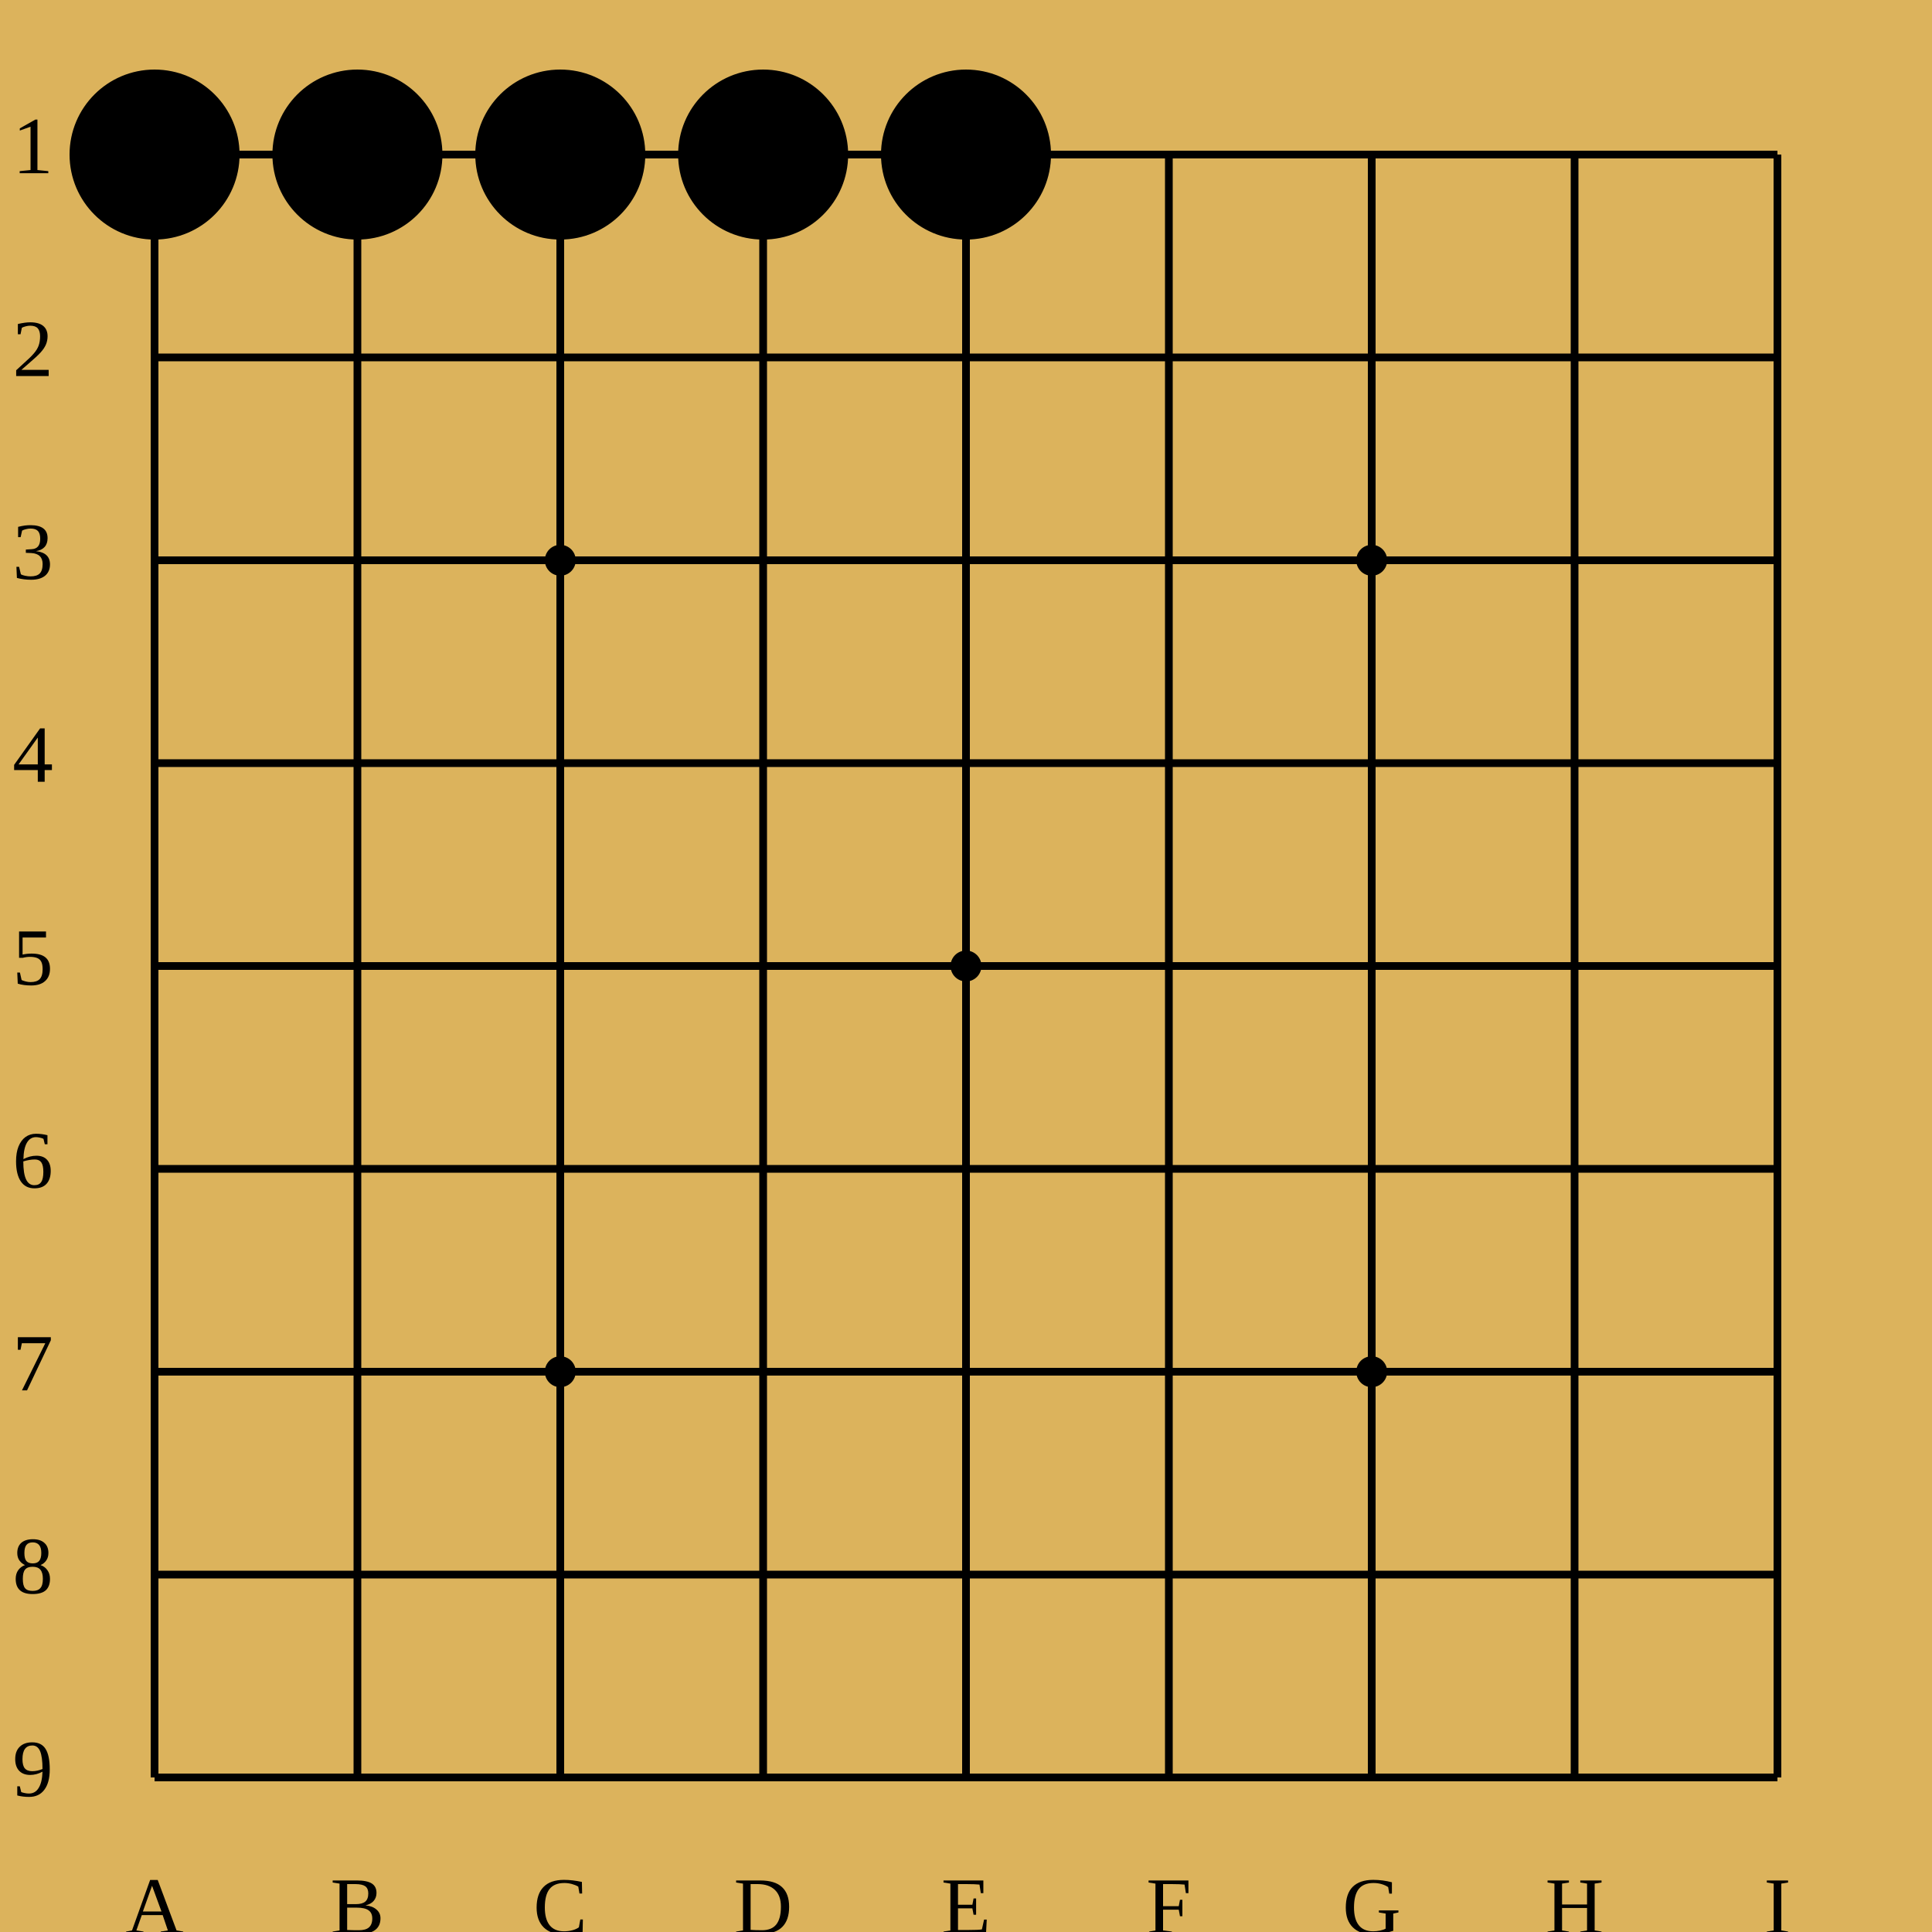
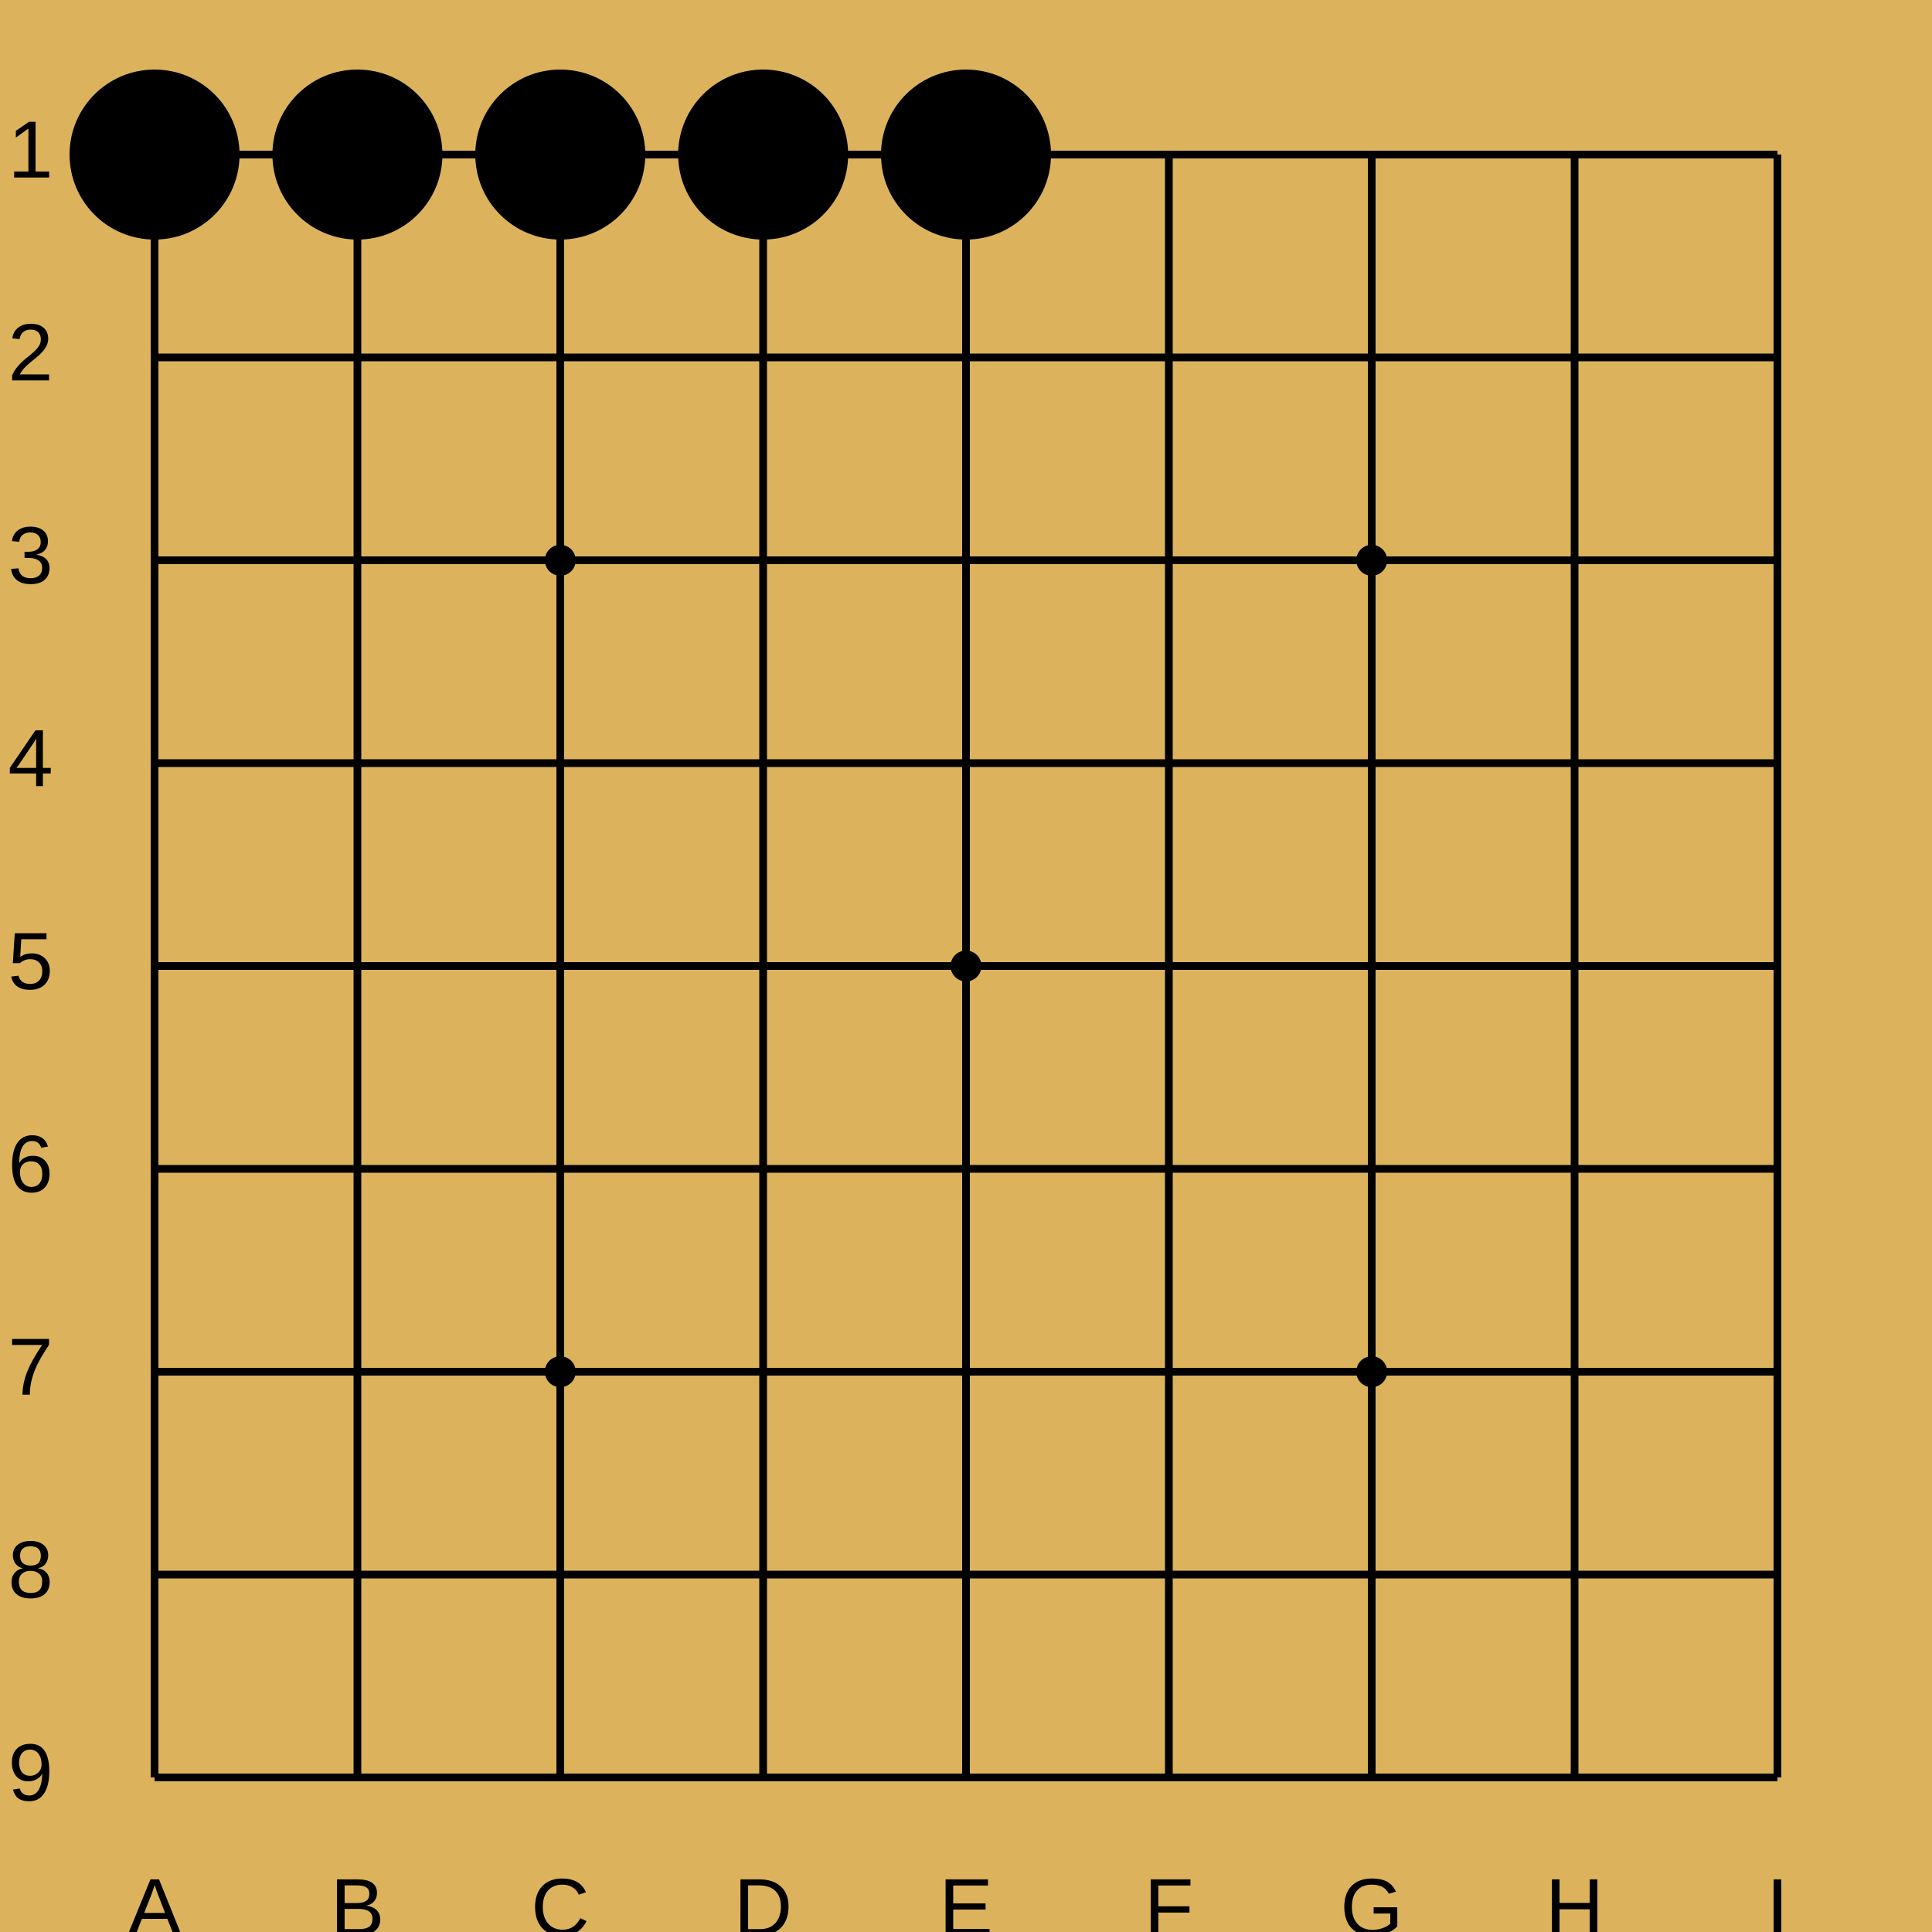
<svg xmlns="http://www.w3.org/2000/svg" width="250" height="250" viewBox="0 0 250 250" class="go-board-svg">
  <rect x="0" y="0" width="250" height="250" fill="#DCB35C" />
  <line x1="20" y1="20" x2="20" y2="230" stroke="#000000" stroke-width="1" />
  <line x1="20" y1="20" x2="230" y2="20" stroke="#000000" stroke-width="1" />
  <line x1="46.25" y1="20" x2="46.25" y2="230" stroke="#000000" stroke-width="1" />
  <line x1="20" y1="46.25" x2="230" y2="46.25" stroke="#000000" stroke-width="1" />
  <line x1="72.5" y1="20" x2="72.5" y2="230" stroke="#000000" stroke-width="1" />
  <line x1="20" y1="72.5" x2="230" y2="72.5" stroke="#000000" stroke-width="1" />
  <line x1="98.75" y1="20" x2="98.75" y2="230" stroke="#000000" stroke-width="1" />
  <line x1="20" y1="98.75" x2="230" y2="98.75" stroke="#000000" stroke-width="1" />
  <line x1="125" y1="20" x2="125" y2="230" stroke="#000000" stroke-width="1" />
  <line x1="20" y1="125" x2="230" y2="125" stroke="#000000" stroke-width="1" />
  <line x1="151.25" y1="20" x2="151.25" y2="230" stroke="#000000" stroke-width="1" />
  <line x1="20" y1="151.25" x2="230" y2="151.25" stroke="#000000" stroke-width="1" />
  <line x1="177.5" y1="20" x2="177.5" y2="230" stroke="#000000" stroke-width="1" />
  <line x1="20" y1="177.5" x2="230" y2="177.5" stroke="#000000" stroke-width="1" />
  <line x1="203.75" y1="20" x2="203.75" y2="230" stroke="#000000" stroke-width="1" />
  <line x1="20" y1="203.75" x2="230" y2="203.75" stroke="#000000" stroke-width="1" />
  <line x1="230" y1="20" x2="230" y2="230" stroke="#000000" stroke-width="1" />
  <line x1="20" y1="230" x2="230" y2="230" stroke="#000000" stroke-width="1" />
  <circle cx="72.5" cy="72.5" r="2" fill="#000000" />
  <circle cx="177.5" cy="72.5" r="2" fill="#000000" />
  <circle cx="125" cy="125" r="2" fill="#000000" />
  <circle cx="72.5" cy="177.5" r="2" fill="#000000" />
  <circle cx="177.5" cy="177.5" r="2" fill="#000000" />
  <circle cx="20" cy="20" r="10.5" fill="#000000" stroke="#000000" stroke-width="1" />
  <circle cx="46.25" cy="20" r="10.5" fill="#000000" stroke="#000000" stroke-width="1" />
  <circle cx="72.5" cy="20" r="10.5" fill="#000000" stroke="#000000" stroke-width="1" />
  <circle cx="98.75" cy="20" r="10.5" fill="#000000" stroke="#000000" stroke-width="1" />
  <circle cx="125" cy="20" r="10.5" fill="#000000" stroke="#000000" stroke-width="1" />
-   <text x="6.875" y="20" fill="#000000" font-size="10.5" text-anchor="end" dominant-baseline="middle">1</text>
-   <text x="6.875" y="46.25" fill="#000000" font-size="10.5" text-anchor="end" dominant-baseline="middle">2</text>
-   <text x="6.875" y="72.5" fill="#000000" font-size="10.5" text-anchor="end" dominant-baseline="middle">3</text>
-   <text x="6.875" y="98.75" fill="#000000" font-size="10.5" text-anchor="end" dominant-baseline="middle">4</text>
-   <text x="6.875" y="125" fill="#000000" font-size="10.5" text-anchor="end" dominant-baseline="middle">5</text>
-   <text x="6.875" y="151.25" fill="#000000" font-size="10.5" text-anchor="end" dominant-baseline="middle">6</text>
-   <text x="6.875" y="177.5" fill="#000000" font-size="10.5" text-anchor="end" dominant-baseline="middle">7</text>
-   <text x="6.875" y="203.75" fill="#000000" font-size="10.5" text-anchor="end" dominant-baseline="middle">8</text>
-   <text x="6.875" y="230" fill="#000000" font-size="10.5" text-anchor="end" dominant-baseline="middle">9</text>
-   <text x="20" y="243.125" fill="#000000" font-size="10.5" text-anchor="middle" dominant-baseline="hanging">A</text>
-   <text x="46.25" y="243.125" fill="#000000" font-size="10.5" text-anchor="middle" dominant-baseline="hanging">B</text>
-   <text x="72.5" y="243.125" fill="#000000" font-size="10.5" text-anchor="middle" dominant-baseline="hanging">C</text>
-   <text x="98.75" y="243.125" fill="#000000" font-size="10.5" text-anchor="middle" dominant-baseline="hanging">D</text>
-   <text x="125" y="243.125" fill="#000000" font-size="10.5" text-anchor="middle" dominant-baseline="hanging">E</text>
-   <text x="151.25" y="243.125" fill="#000000" font-size="10.5" text-anchor="middle" dominant-baseline="hanging">F</text>
-   <text x="177.5" y="243.125" fill="#000000" font-size="10.5" text-anchor="middle" dominant-baseline="hanging">G</text>
-   <text x="203.75" y="243.125" fill="#000000" font-size="10.5" text-anchor="middle" dominant-baseline="hanging">H</text>
-   <text x="230" y="243.125" fill="#000000" font-size="10.5" text-anchor="middle" dominant-baseline="hanging">I</text>
+   <text x="6.875" y="20" font-size="10.5" text-anchor="end" dominant-baseline="middle" font-family="Arial, sans-serif" style="fill: #000000 !important;">1</text>
+   <text x="6.875" y="46.25" font-size="10.5" text-anchor="end" dominant-baseline="middle" font-family="Arial, sans-serif" style="fill: #000000 !important;">2</text>
+   <text x="6.875" y="72.5" font-size="10.5" text-anchor="end" dominant-baseline="middle" font-family="Arial, sans-serif" style="fill: #000000 !important;">3</text>
+   <text x="6.875" y="98.75" font-size="10.5" text-anchor="end" dominant-baseline="middle" font-family="Arial, sans-serif" style="fill: #000000 !important;">4</text>
+   <text x="6.875" y="125" font-size="10.5" text-anchor="end" dominant-baseline="middle" font-family="Arial, sans-serif" style="fill: #000000 !important;">5</text>
+   <text x="6.875" y="151.25" font-size="10.5" text-anchor="end" dominant-baseline="middle" font-family="Arial, sans-serif" style="fill: #000000 !important;">6</text>
+   <text x="6.875" y="177.5" font-size="10.5" text-anchor="end" dominant-baseline="middle" font-family="Arial, sans-serif" style="fill: #000000 !important;">7</text>
+   <text x="6.875" y="203.75" font-size="10.5" text-anchor="end" dominant-baseline="middle" font-family="Arial, sans-serif" style="fill: #000000 !important;">8</text>
+   <text x="6.875" y="230" font-size="10.5" text-anchor="end" dominant-baseline="middle" font-family="Arial, sans-serif" style="fill: #000000 !important;">9</text>
+   <text x="20" y="243.125" font-size="10.5" text-anchor="middle" dominant-baseline="hanging" font-family="Arial, sans-serif" style="fill: #000000 !important;">A</text>
+   <text x="46.25" y="243.125" font-size="10.5" text-anchor="middle" dominant-baseline="hanging" font-family="Arial, sans-serif" style="fill: #000000 !important;">B</text>
+   <text x="72.5" y="243.125" font-size="10.5" text-anchor="middle" dominant-baseline="hanging" font-family="Arial, sans-serif" style="fill: #000000 !important;">C</text>
+   <text x="98.75" y="243.125" font-size="10.5" text-anchor="middle" dominant-baseline="hanging" font-family="Arial, sans-serif" style="fill: #000000 !important;">D</text>
+   <text x="125" y="243.125" font-size="10.5" text-anchor="middle" dominant-baseline="hanging" font-family="Arial, sans-serif" style="fill: #000000 !important;">E</text>
+   <text x="151.25" y="243.125" font-size="10.5" text-anchor="middle" dominant-baseline="hanging" font-family="Arial, sans-serif" style="fill: #000000 !important;">F</text>
+   <text x="177.5" y="243.125" font-size="10.5" text-anchor="middle" dominant-baseline="hanging" font-family="Arial, sans-serif" style="fill: #000000 !important;">G</text>
+   <text x="203.75" y="243.125" font-size="10.5" text-anchor="middle" dominant-baseline="hanging" font-family="Arial, sans-serif" style="fill: #000000 !important;">H</text>
+   <text x="230" y="243.125" font-size="10.5" text-anchor="middle" dominant-baseline="hanging" font-family="Arial, sans-serif" style="fill: #000000 !important;">I</text>
</svg>
